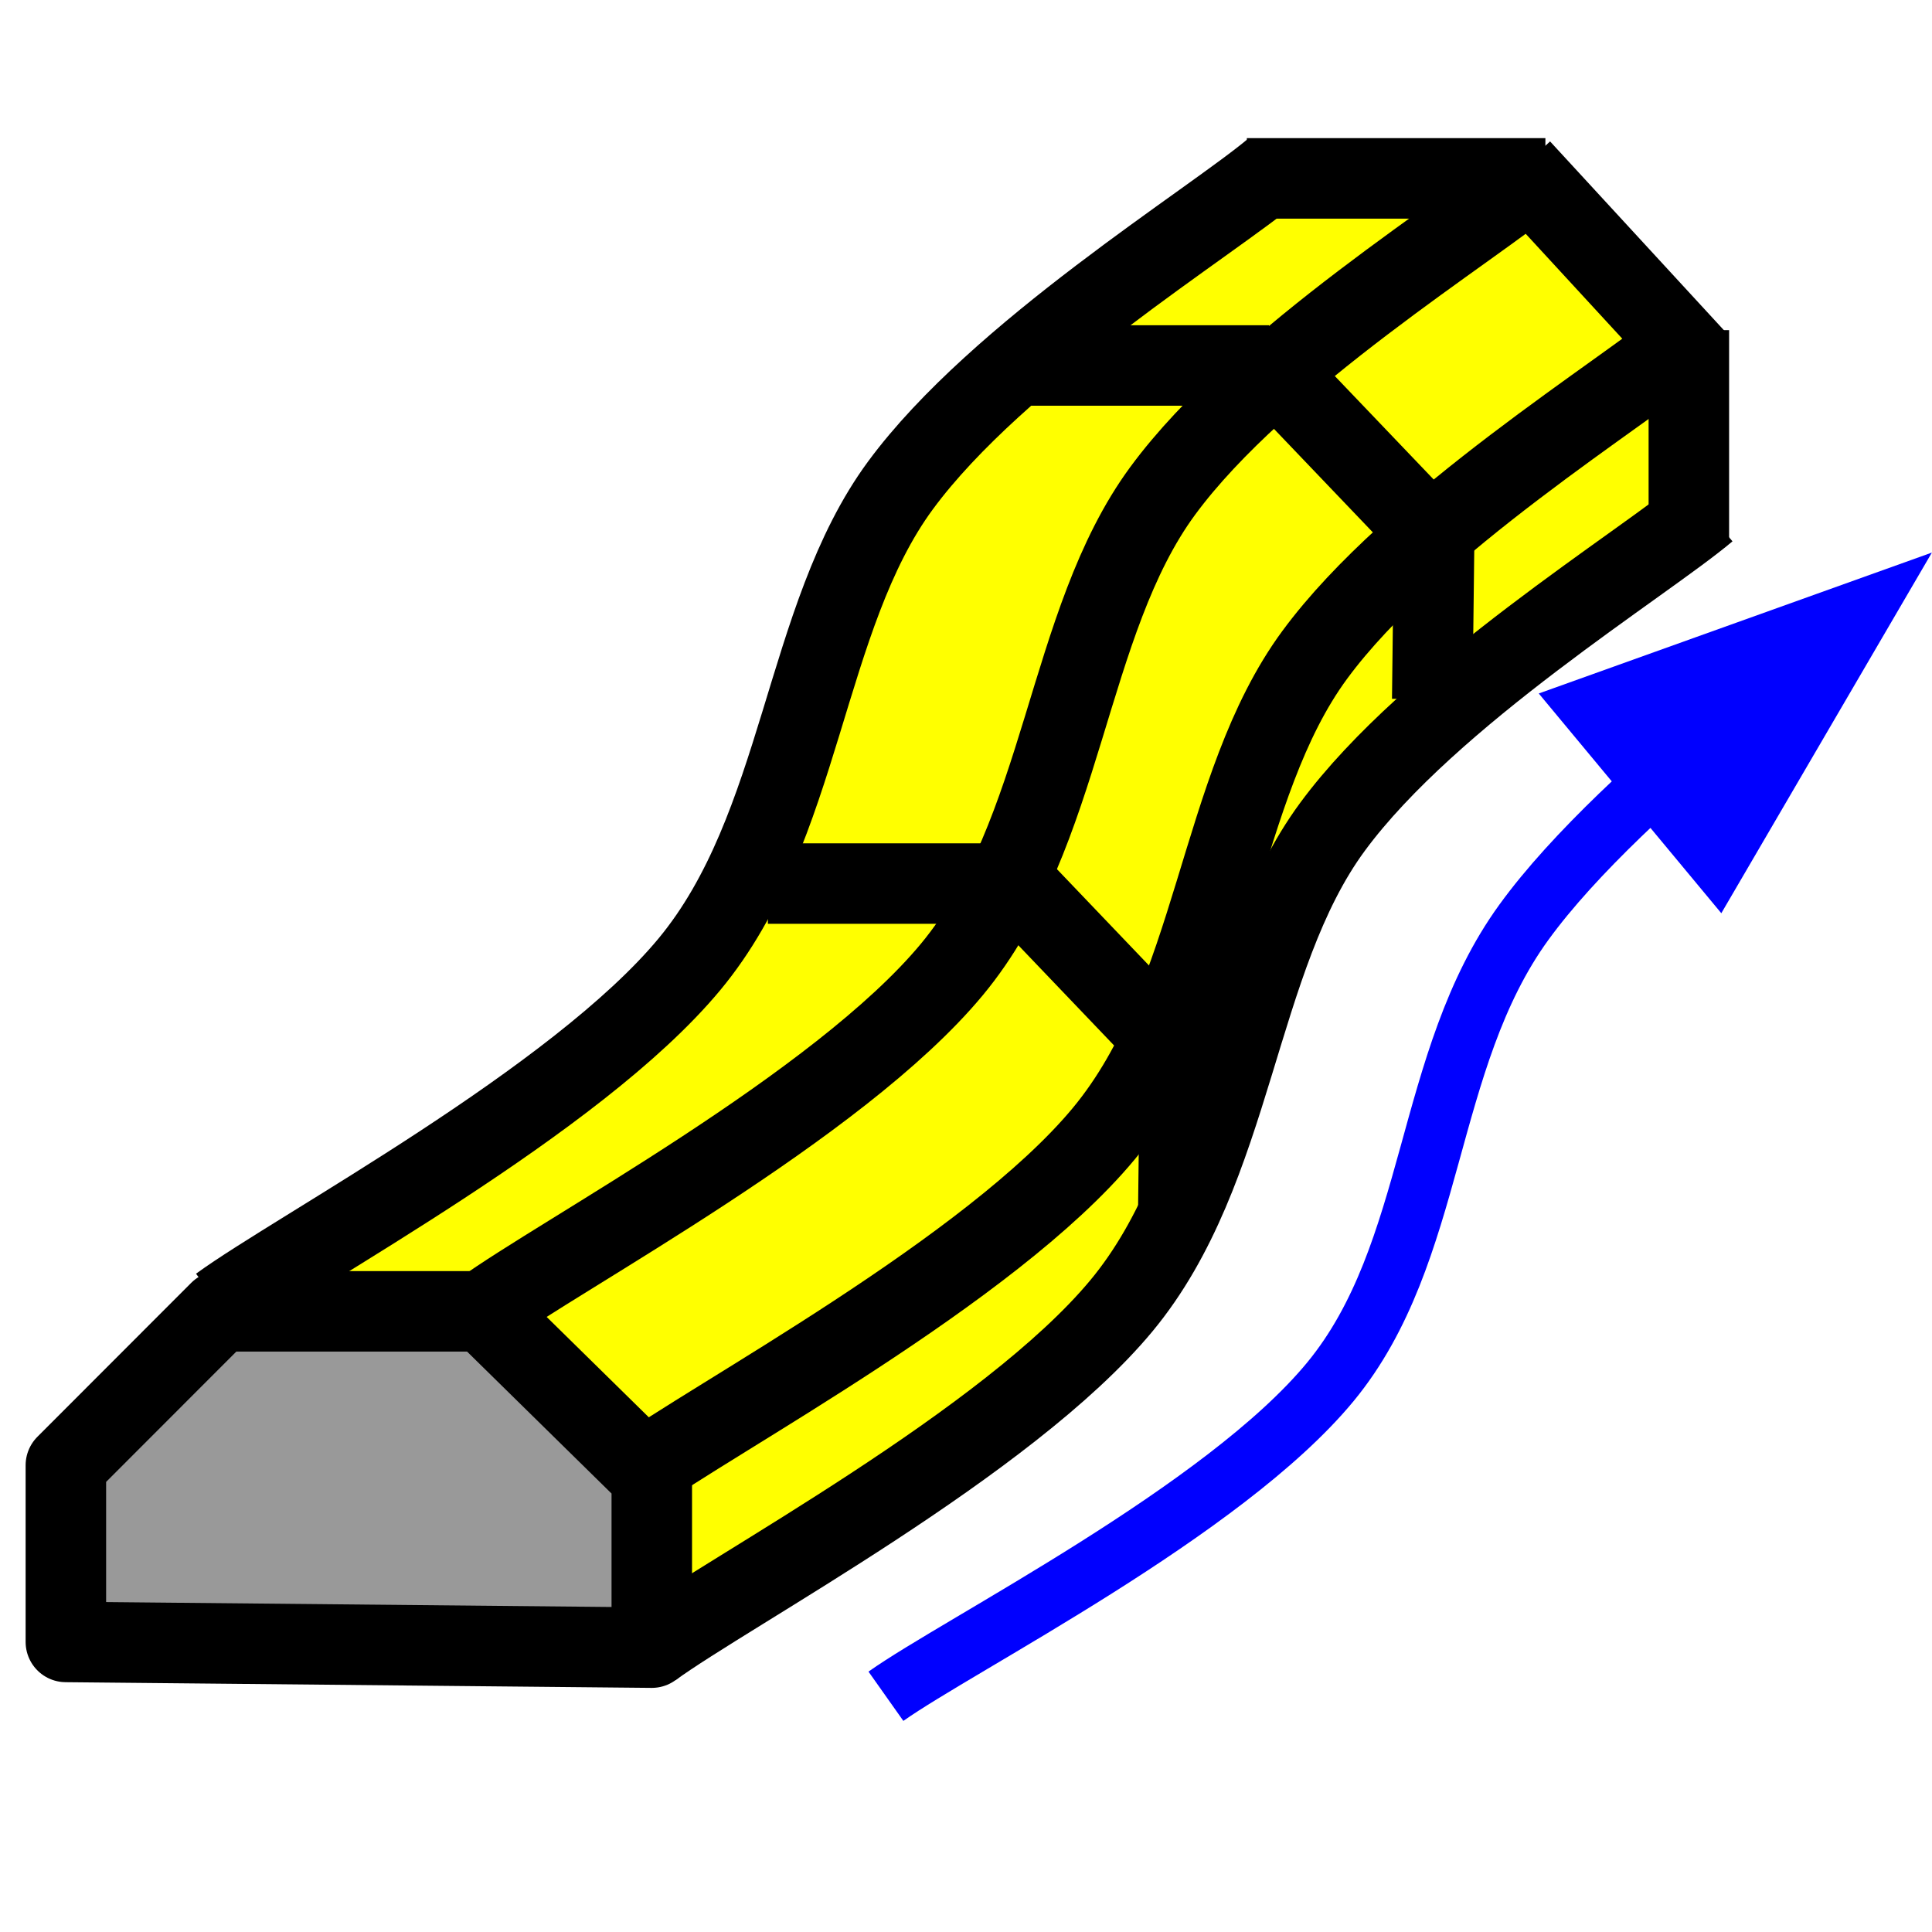
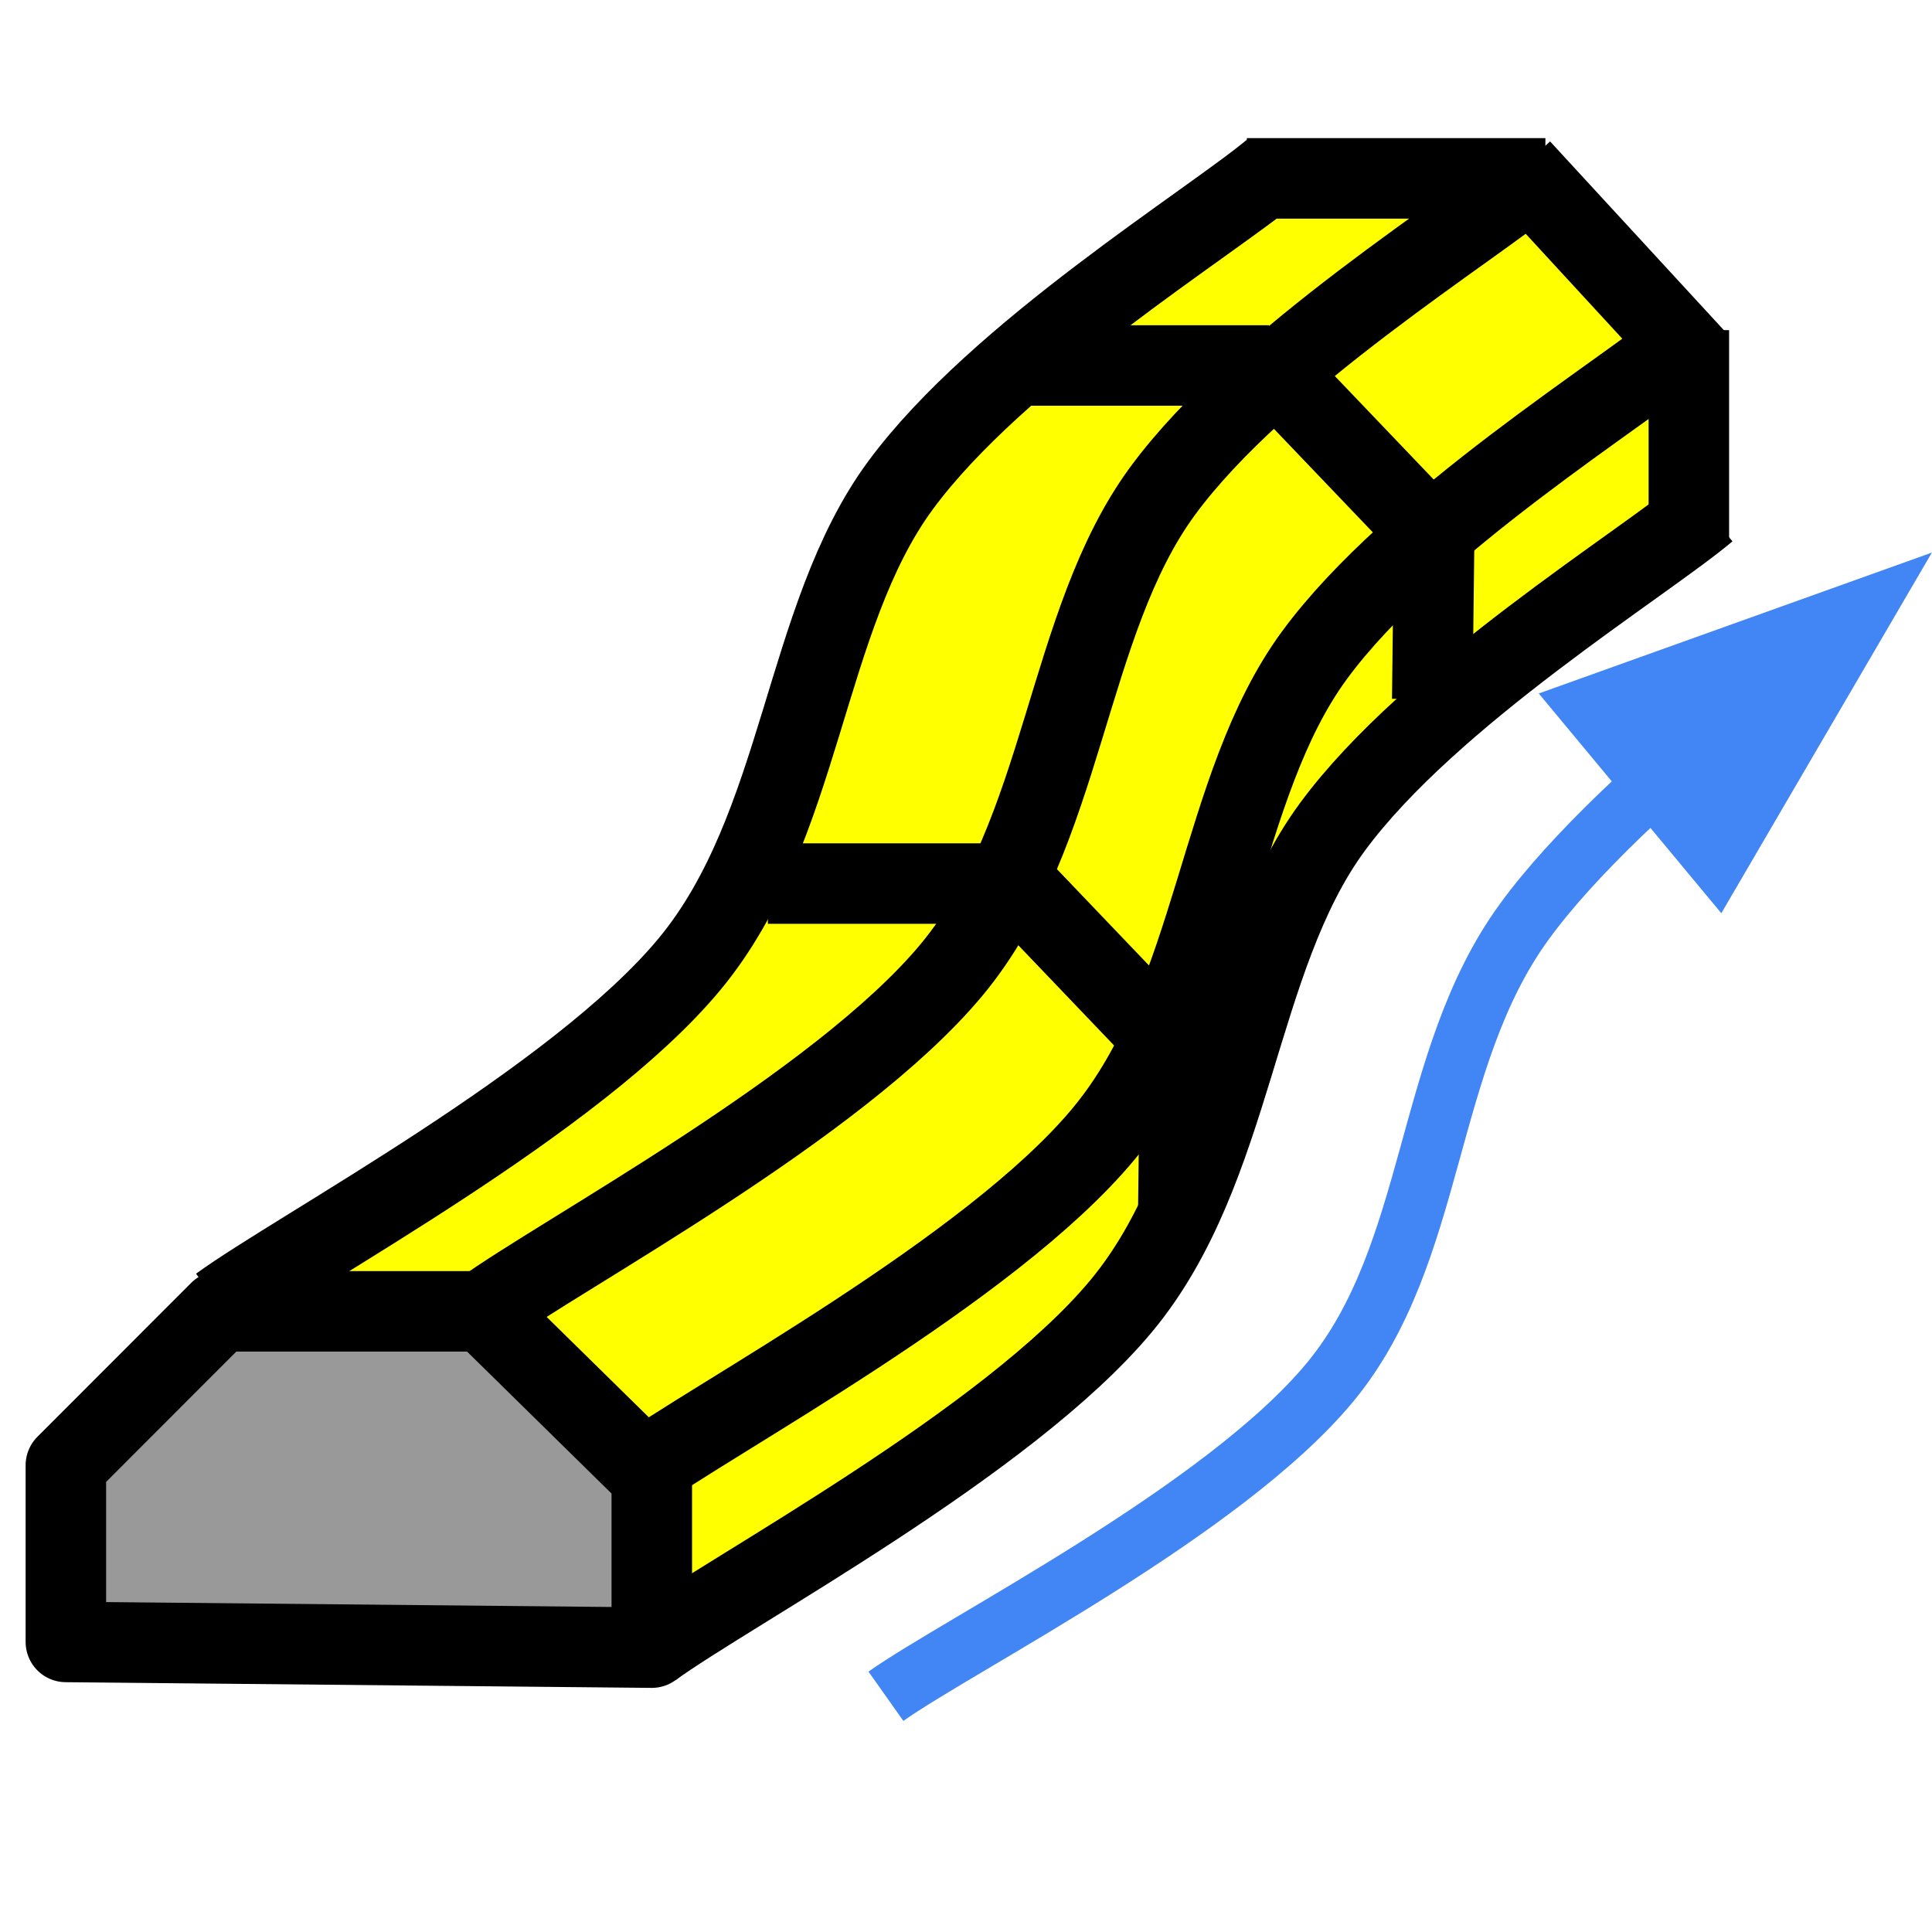
<svg xmlns="http://www.w3.org/2000/svg" version="1.1" viewBox="0.0 0.0 96.0 96.0" fill="none" stroke="none" stroke-linecap="square" stroke-miterlimit="10">
  <clipPath id="g14470d71bf0_0_162.0">
    <path d="m0 0l96.0 0l0 96.0l-96.0 0l0 -96.0z" clip-rule="nonzero" />
  </clipPath>
  <g clip-path="url(#g14470d71bf0_0_162.0)">
    <path fill="#000000" fill-opacity="0.0" d="m0 0l96.0 0l0 96.0l-96.0 0z" fill-rule="evenodd" />
    <path fill="#ffff00" d="m2.992 73.013l8.107 -8.07l17.471 -11.472l5.172 -5.096l3.494 -6.089l3.914 -11.754l3.772 -7.506l5.592 -4.955l11.459 -9.347l13.417 0.282l8.387 8.639l0 8.355l-12.58 9.347l-5.87 6.514l-2.237 5.522l-2.515 8.639l-3.633 7.363l-6.151 5.948l-10.062 7.081l-8.385 5.099l-25.157 0.141l-4.334 0.285z" fill-rule="evenodd" />
    <path fill="#000000" fill-opacity="0.0" d="m10.918 64.906c3.89 -2.832 17.703 -10.197 23.341 -16.994c5.637 -6.797 5.637 -17.205 10.482 -23.79c4.845 -6.585 15.491 -13.1 18.589 -15.72" fill-rule="evenodd" />
    <path stroke="#000000" stroke-width="4.0" stroke-linejoin="round" stroke-linecap="butt" d="m10.918 64.906c3.89 -2.832 17.703 -10.197 23.341 -16.994c5.637 -6.797 5.637 -17.205 10.482 -23.79c4.845 -6.585 15.491 -13.1 18.589 -15.72" fill-rule="evenodd" />
    <path fill="#999999" d="m3.273 81.587l0 -8.78l7.64 -7.647l13.114 0l8.36 8.214l0 8.496z" fill-rule="evenodd" />
    <path stroke="#000000" stroke-width="4.0" stroke-linejoin="round" stroke-linecap="butt" d="m3.273 81.587l0 -8.78l7.64 -7.647l13.114 0l8.36 8.214l0 8.496z" fill-rule="evenodd" />
    <path fill="#000000" fill-opacity="0.0" d="m58.545 60.49l0.094 -7.937" fill-rule="evenodd" />
    <path stroke="#000000" stroke-width="4.0" stroke-linejoin="round" stroke-linecap="butt" d="m58.545 60.49l0.094 -7.937" fill-rule="evenodd" />
    <path fill="#000000" fill-opacity="0.0" d="m58.826 52.683l-8.126 -8.504" fill-rule="evenodd" />
    <path stroke="#000000" stroke-width="4.0" stroke-linejoin="round" stroke-linecap="butt" d="m58.826 52.683l-8.126 -8.504" fill-rule="evenodd" />
    <path fill="#000000" fill-opacity="0.0" d="m50.438 43.904l-12.283 0" fill-rule="evenodd" />
    <path stroke="#000000" stroke-width="4.0" stroke-linejoin="round" stroke-linecap="butt" d="m50.438 43.904l-12.283 0" fill-rule="evenodd" />
    <path fill="#000000" fill-opacity="0.0" d="m71.167 34.746l0.094 -7.937" fill-rule="evenodd" />
    <path stroke="#000000" stroke-width="4.0" stroke-linejoin="round" stroke-linecap="butt" d="m71.167 34.746l0.094 -7.937" fill-rule="evenodd" />
    <path fill="#000000" fill-opacity="0.0" d="m71.447 26.939l-8.126 -8.504" fill-rule="evenodd" />
    <path stroke="#000000" stroke-width="4.0" stroke-linejoin="round" stroke-linecap="butt" d="m71.447 26.939l-8.126 -8.504" fill-rule="evenodd" />
    <path fill="#000000" fill-opacity="0.0" d="m63.06 18.16l-12.283 0" fill-rule="evenodd" />
    <path stroke="#000000" stroke-width="4.0" stroke-linejoin="round" stroke-linecap="butt" d="m63.06 18.16l-12.283 0" fill-rule="evenodd" />
    <path fill="#000000" fill-opacity="0.0" d="m32.383 81.875c3.89 -2.832 17.703 -10.197 23.341 -16.994c5.637 -6.797 5.637 -17.205 10.482 -23.79c4.845 -6.585 15.491 -13.1 18.589 -15.72" fill-rule="evenodd" />
    <path stroke="#000000" stroke-width="4.0" stroke-linejoin="round" stroke-linecap="butt" d="m32.383 81.875c3.89 -2.832 17.703 -10.197 23.341 -16.994c5.637 -6.797 5.637 -17.205 10.482 -23.79c4.845 -6.585 15.491 -13.1 18.589 -15.72" fill-rule="evenodd" />
    <path fill="#000000" fill-opacity="0.0" d="m31.504 73.326c3.89 -2.832 17.703 -10.197 23.341 -16.994c5.637 -6.797 5.637 -17.205 10.482 -23.79c4.845 -6.585 15.491 -13.1 18.589 -15.72" fill-rule="evenodd" />
    <path stroke="#000000" stroke-width="4.0" stroke-linejoin="round" stroke-linecap="butt" d="m31.504 73.326c3.89 -2.832 17.703 -10.197 23.341 -16.994c5.637 -6.797 5.637 -17.205 10.482 -23.79c4.845 -6.585 15.491 -13.1 18.589 -15.72" fill-rule="evenodd" />
    <path fill="#000000" fill-opacity="0.0" d="m23.956 65.168c3.89 -2.832 17.703 -10.197 23.341 -16.994c5.637 -6.797 5.637 -17.205 10.482 -23.79c4.845 -6.585 15.491 -13.1 18.589 -15.72" fill-rule="evenodd" />
    <path stroke="#000000" stroke-width="4.0" stroke-linejoin="round" stroke-linecap="butt" d="m23.956 65.168c3.89 -2.832 17.703 -10.197 23.341 -16.994c5.637 -6.797 5.637 -17.205 10.482 -23.79c4.845 -6.585 15.491 -13.1 18.589 -15.72" fill-rule="evenodd" />
    <path fill="#000000" fill-opacity="0.0" d="m83.918 26.798l0 -10.394" fill-rule="evenodd" />
    <path stroke="#000000" stroke-width="4.0" stroke-linejoin="round" stroke-linecap="butt" d="m83.918 26.798l0 -10.394" fill-rule="evenodd" />
    <path fill="#000000" fill-opacity="0.0" d="m84.338 17.925l-8.787 -9.543" fill-rule="evenodd" />
    <path stroke="#000000" stroke-width="4.0" stroke-linejoin="round" stroke-linecap="butt" d="m84.338 17.925l-8.787 -9.543" fill-rule="evenodd" />
    <path fill="#000000" fill-opacity="0.0" d="m76.79 8.864l-14.835 0" fill-rule="evenodd" />
    <path stroke="#000000" stroke-width="4.0" stroke-linejoin="round" stroke-linecap="butt" d="m76.79 8.864l-14.835 0" fill-rule="evenodd" />
    <path fill="#000000" fill-opacity="0.0" d="m44.021 84.286c3.681 -2.604 16.801 -9.214 22.084 -15.623c5.283 -6.409 4.632 -15.965 9.613 -22.832c4.982 -6.868 16.897 -15.311 20.276 -18.373" fill-rule="evenodd" />
-     <path stroke="#0000ff" stroke-width="3.0" stroke-linejoin="round" stroke-linecap="butt" d="m44.021 84.286c3.681 -2.604 16.801 -9.214 22.084 -15.623c5.283 -6.409 4.632 -15.965 9.613 -22.832c1.245 -1.717 2.924 -3.532 4.795 -5.338c0.468 -0.451 0.947 -0.902 1.435 -1.35l0.201 -0.183" fill-rule="evenodd" />
-     <path fill="#0000ff" stroke="#0000ff" stroke-width="3.0" stroke-linecap="butt" d="m85.316 42.771l7.305 -12.511l-13.638 4.888z" fill-rule="evenodd" />
+     <path stroke="#4285f4" stroke-width="3.0" stroke-linejoin="round" stroke-linecap="butt" d="m44.021 84.286c3.681 -2.604 16.801 -9.214 22.084 -15.623c5.283 -6.409 4.632 -15.965 9.613 -22.832c1.245 -1.717 2.924 -3.532 4.795 -5.338c0.468 -0.451 0.947 -0.902 1.435 -1.35l0.201 -0.183" fill-rule="evenodd" />
+     <path fill="#4285f4" stroke="#4285f4" stroke-width="3.0" stroke-linecap="butt" d="m85.316 42.771l7.305 -12.511l-13.638 4.888z" fill-rule="evenodd" />
  </g>
</svg>
